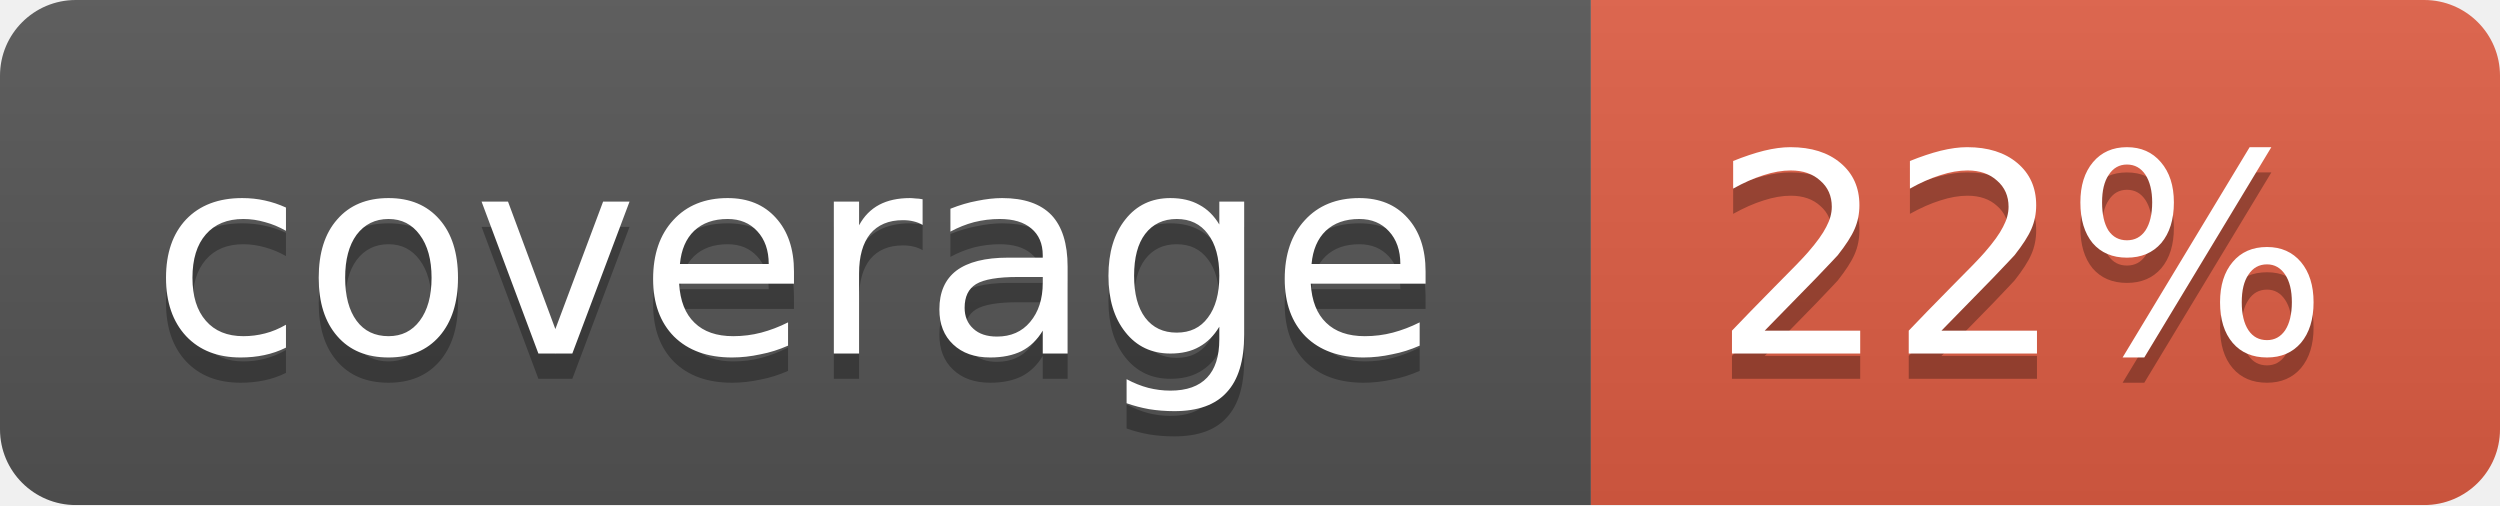
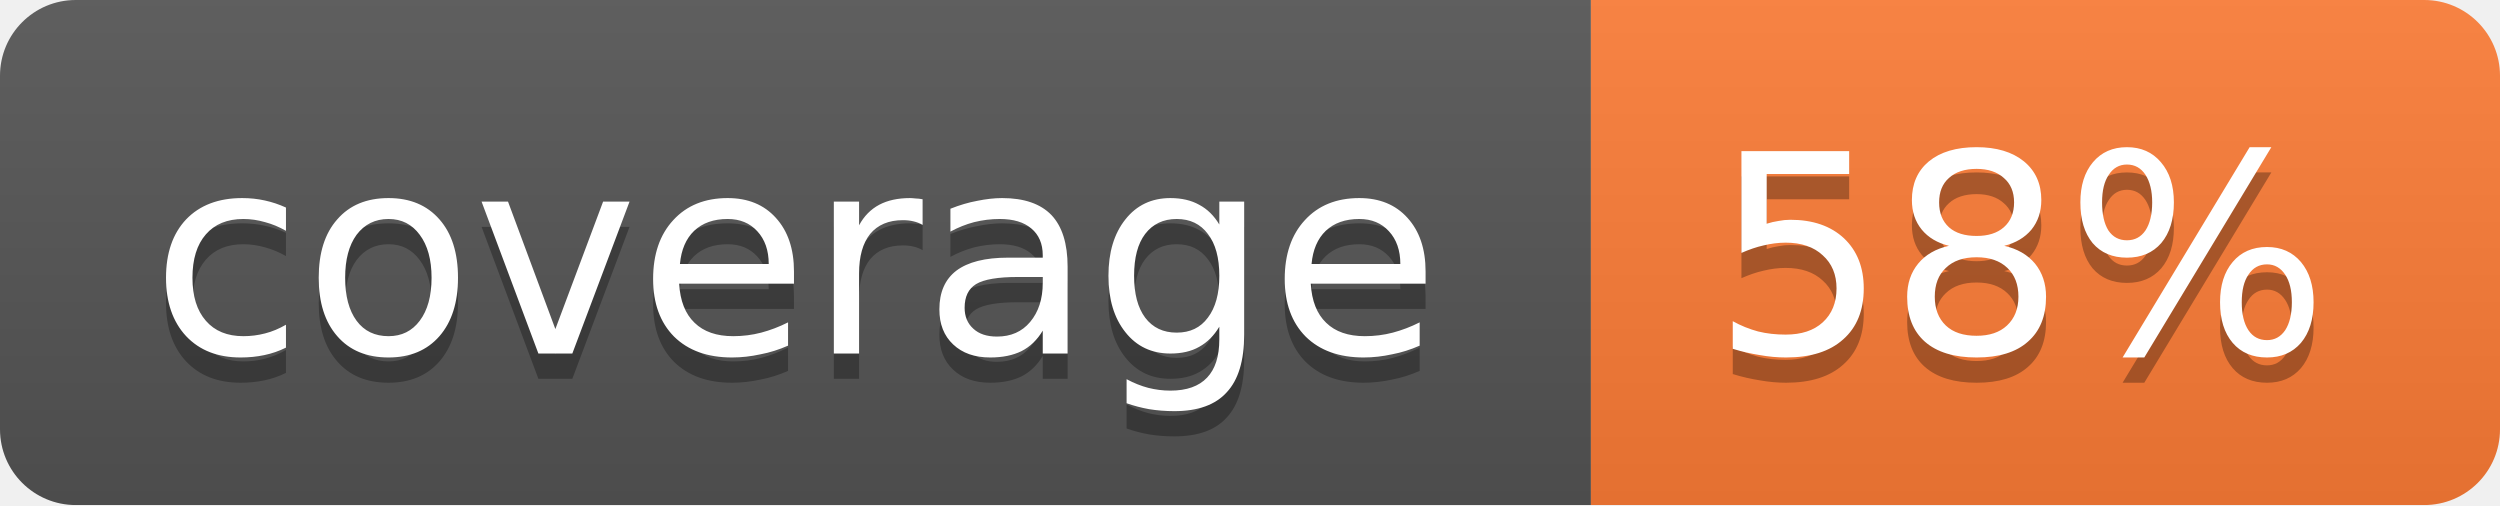
<svg xmlns="http://www.w3.org/2000/svg" width="99" height="20">
  <linearGradient id="b" x2="0" y2="100%">
    <stop offset="0" stop-color="#bbb" stop-opacity=".1" />
    <stop offset="1" stop-opacity=".1" />
  </linearGradient>
  <mask id="a">
    <rect width="99" height="20" rx="3" fill="#fff" />
  </mask>
  <g mask="url(#a)">
    <path fill="#555" d="M0 0h63v20H0z" />
-     <path fill="#e05d44" d="M63 0h36v20H63z" />
+     <path fill="#fe7d37" d="M63 0h36v20H63z" />
    <path fill="url(#b)" d="M0 0h99v20H0z" />
  </g>
  <g fill="#fff" text-anchor="middle" font-family="DejaVu Sans,Verdana,Geneva,sans-serif" font-size="11">
    <text x="31.5" y="15" fill="#010101" fill-opacity=".3">coverage</text>
    <text x="31.5" y="14">coverage</text>
-     <text x="80" y="15" fill="#010101" fill-opacity=".3">22%</text>
-     <text x="80" y="14">22%</text>
+     <text x="80" y="15" fill="#010101" fill-opacity=".3">58%</text>
+     <text x="80" y="14">58%</text>
  </g>
</svg>
